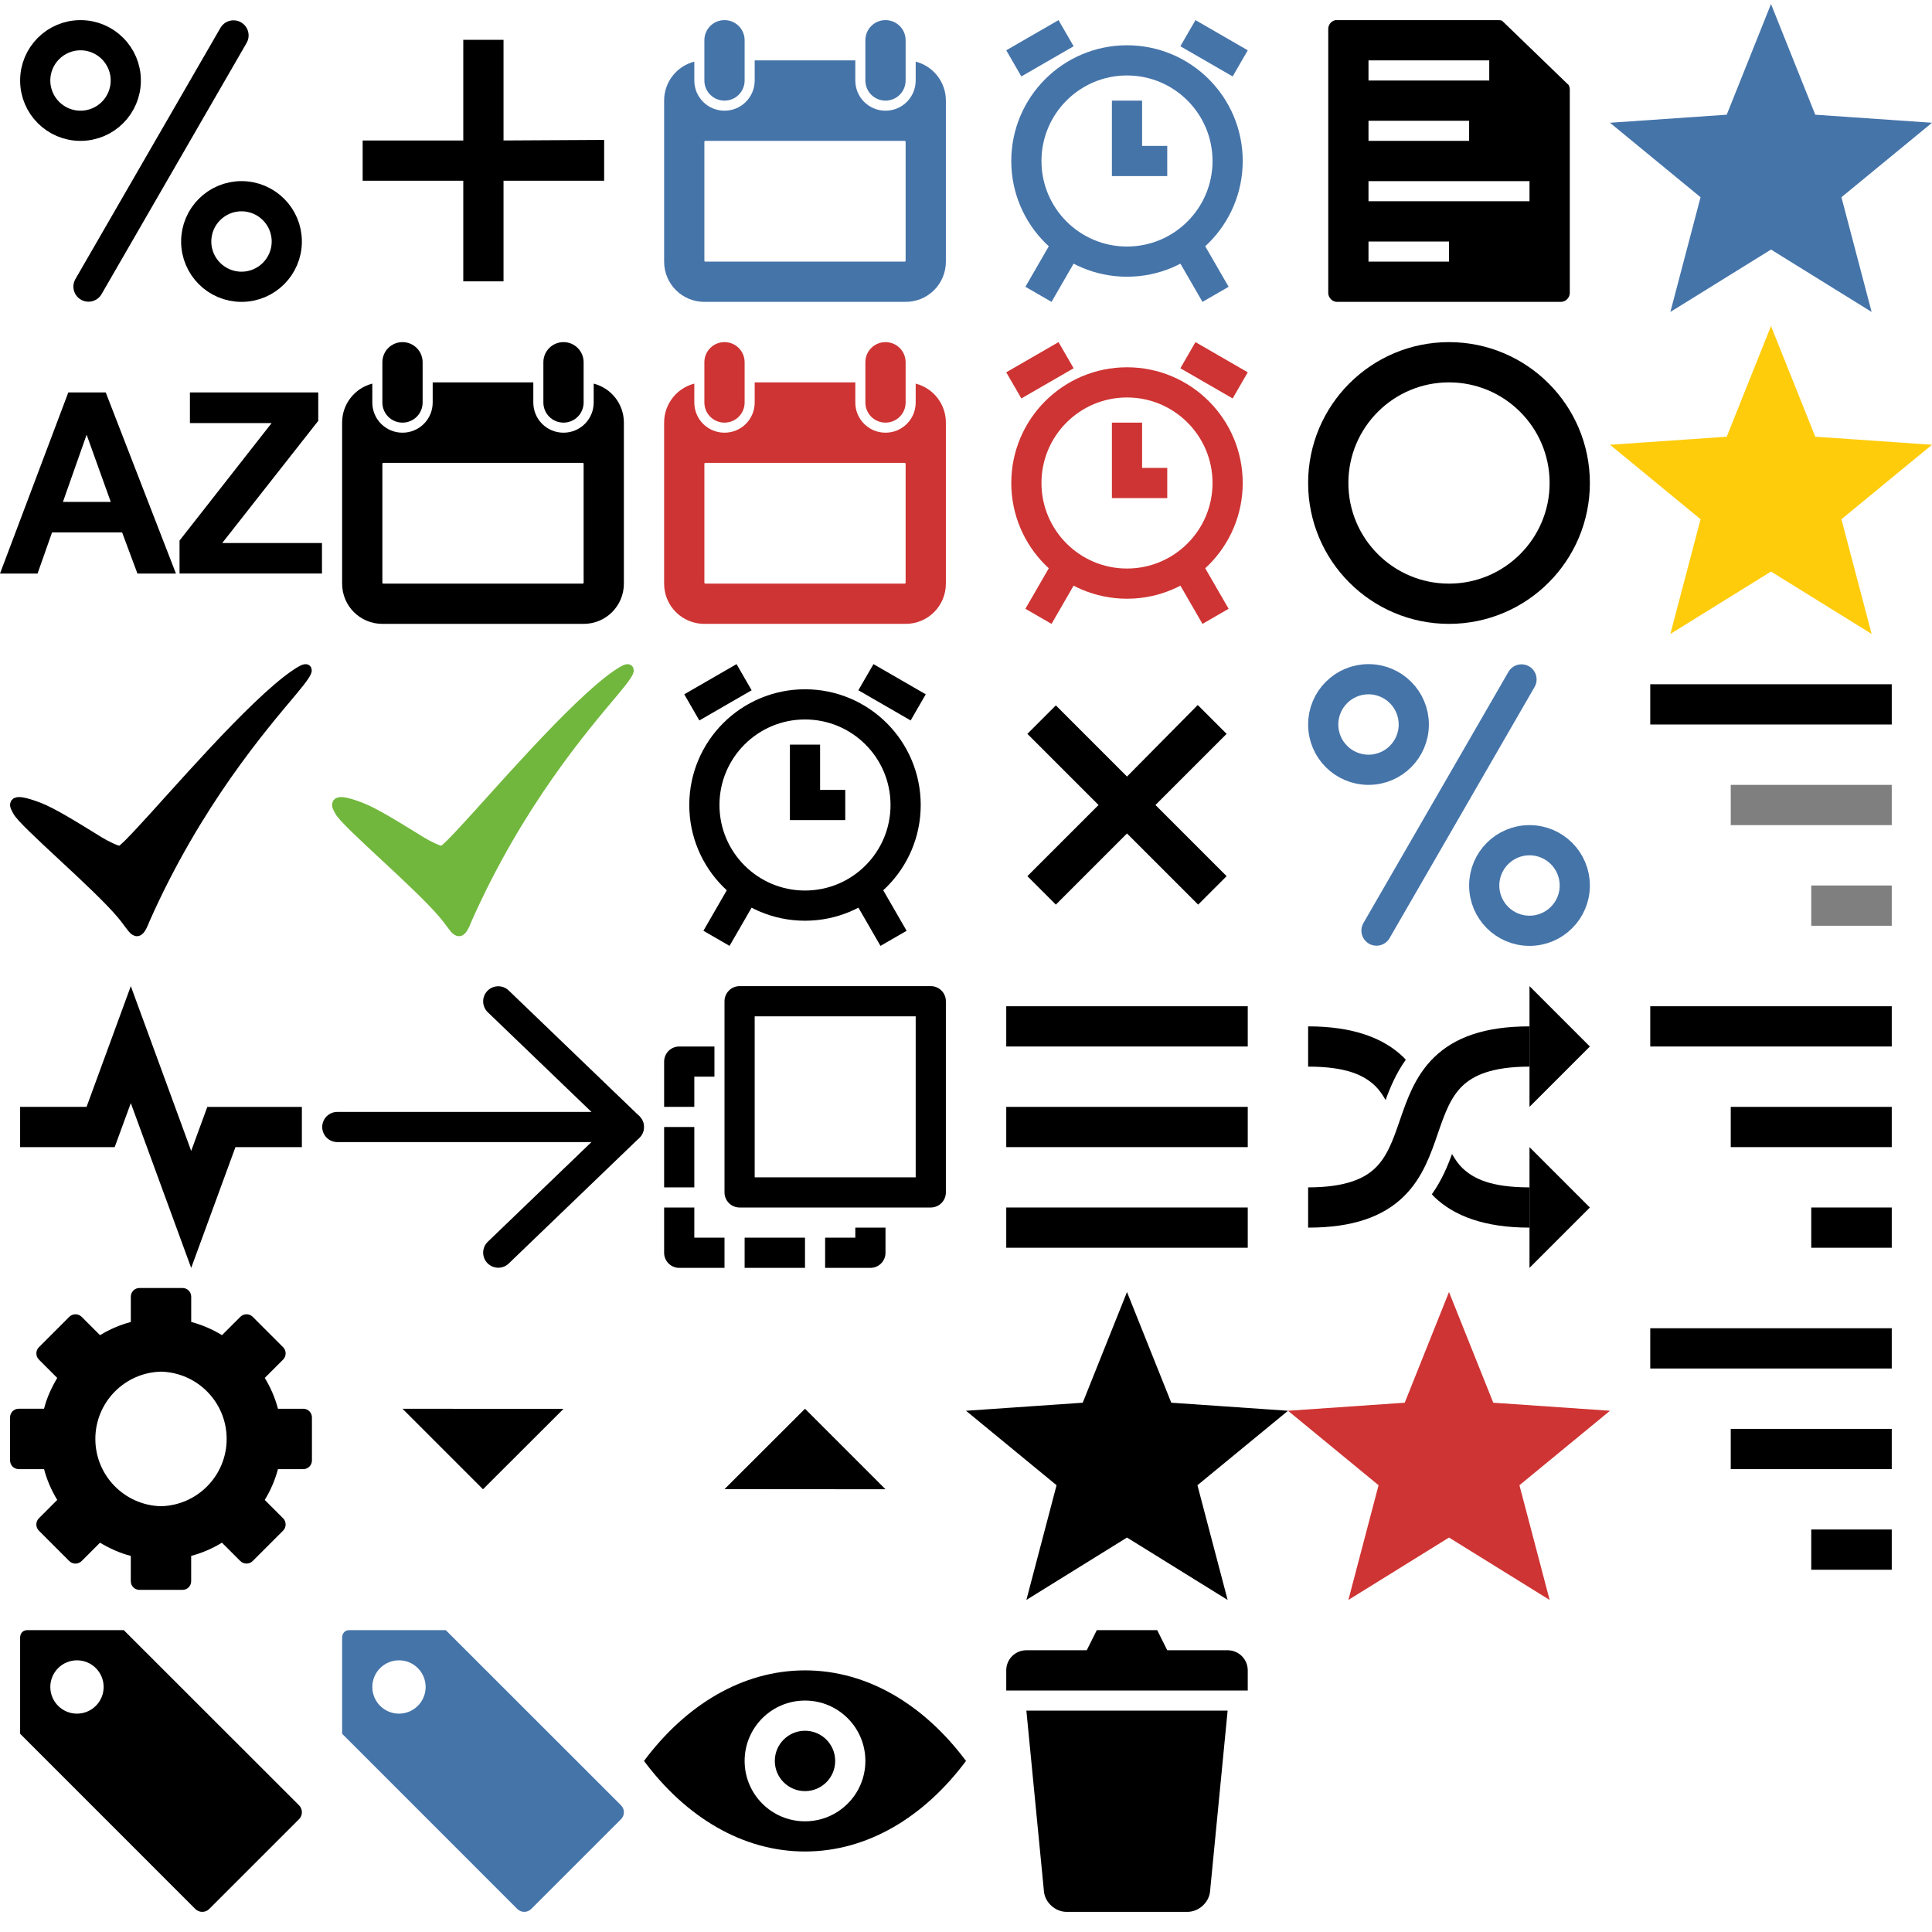
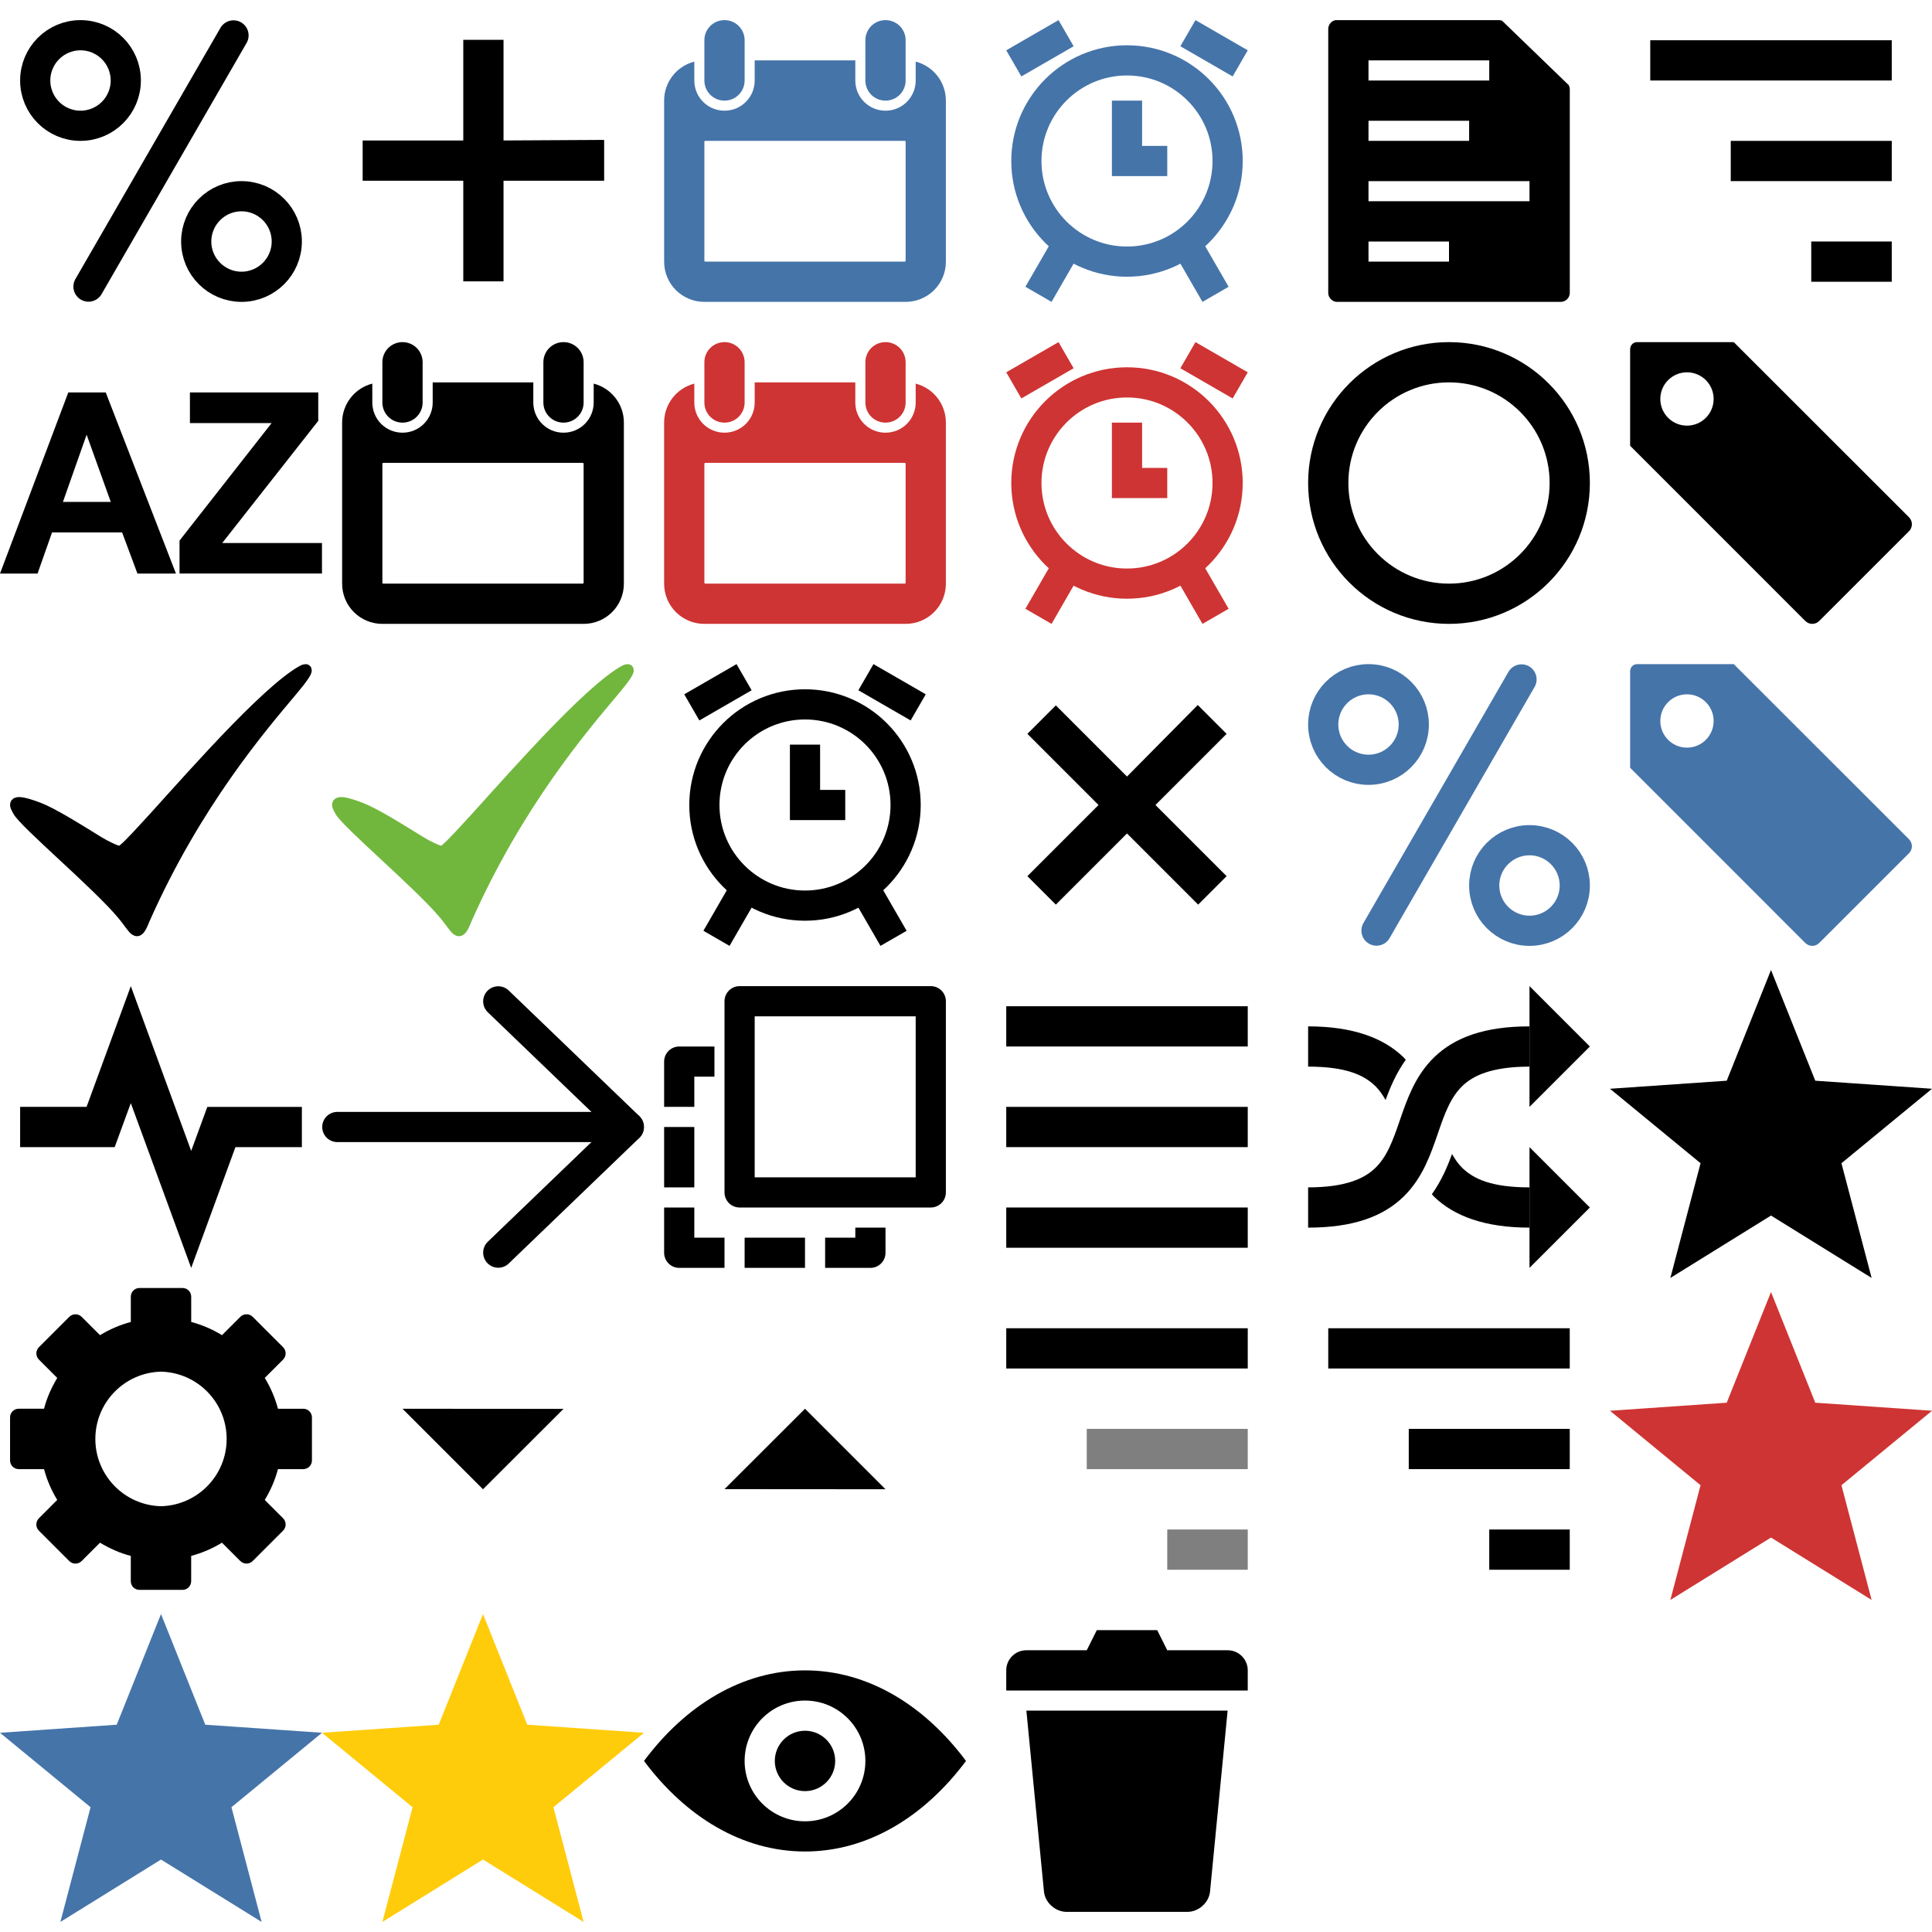
<svg xmlns="http://www.w3.org/2000/svg" width="96" height="96" viewBox="0 0 96 96">
  <svg width="16" height="16" viewBox="0 0 16 16" id="add" x="16">
    <path d="M9.02 13.98h-2v-5h-5v-2h5v-5h2v5l5-.028V8.98h-5z" />
  </svg>
  <svg width="16" height="16" version="1.1" viewBox="0 0 16 16" id="all" x="64" y="16">
    <circle cx="8" cy="8" r="6" fill="none" stroke="#000" stroke-width="2" />
  </svg>
  <svg width="16" height="16" version="1.1" viewBox="0 0 16 16" id="alphabetically" y="16">
    <path d="m8.743 12.5h-1.914l-0.761-2.044h-3.482l-0.72 2.044h-1.866l3.394-9h1.86l3.489 9zm-3.239-3.561-1.2-3.339-1.177 3.339h2.378z" />
    <path d="m8.921 12.5v-1.639l4.576-5.839h-4.06v-1.523h6.377v1.412l-4.772 6.071h4.957v1.517h-7.079z" />
  </svg>
  <svg width="16" height="16" version="1.1" viewbox="0 0 16 16" viewBox="0 0 16 16" id="calendar" x="16" y="16">
    <path d="m4 1c-0.554 0-1 0.446-1 1v2c0 0.554 0.446 1 1 1s1-0.446 1-1v-2c0-0.554-0.446-1-1-1zm8 0c-0.554 0-1 0.446-1 1v2c0 0.554 0.446 1 1 1s1-0.446 1-1v-2c0-0.554-0.446-1-1-1zm-6.5 2v1c0 0.831-0.669 1.5-1.5 1.5s-1.5-0.669-1.5-1.5v-0.938c-0.884 0.227-1.502 1.025-1.5 1.938v8c0 1.108 0.892 2 2 2h10c1.108 0 2-0.892 2-2v-8c0.002-0.913-0.616-1.71-1.5-1.938v0.938c0 0.831-0.669 1.5-1.5 1.5s-1.5-0.669-1.5-1.5v-1zm-2.453 4h9.906c0.026-0.001 0.048 0.021 0.047 0.047v5.906c0.001 0.026-0.021 0.048-0.047 0.047h-9.906c-0.026 0.001-0.048-0.021-0.047-0.047v-5.906c-0.001-0.026 0.021-0.048 0.047-0.047z" />
  </svg>
  <svg width="16" height="16" version="1.1" viewbox="0 0 16 16" viewBox="0 0 16 16" id="calendar-due" x="32">
    <path d="m4 1c-0.554 0-1 0.446-1 1v2c0 0.554 0.446 1 1 1s1-0.446 1-1v-2c0-0.554-0.446-1-1-1zm8 0c-0.554 0-1 0.446-1 1v2c0 0.554 0.446 1 1 1s1-0.446 1-1v-2c0-0.554-0.446-1-1-1zm-6.5 2v1c0 0.831-0.669 1.5-1.5 1.5s-1.5-0.669-1.5-1.5v-0.938c-0.884 0.227-1.502 1.025-1.5 1.938v8c0 1.108 0.892 2 2 2h10c1.108 0 2-0.892 2-2v-8c0.002-0.913-0.616-1.71-1.5-1.938v0.938c0 0.831-0.669 1.5-1.5 1.5s-1.5-0.669-1.5-1.5v-1zm-2.453 4h9.906c0.026-0.001 0.048 0.021 0.047 0.047v5.906c0.001 0.026-0.021 0.048-0.047 0.047h-9.906c-0.026 0.001-0.048-0.021-0.047-0.047v-5.906c-0.001-0.026 0.021-0.048 0.047-0.047z" fill="#4574A9" />
  </svg>
  <svg width="16" height="16" version="1.1" viewbox="0 0 16 16" viewBox="0 0 16 16" id="calendar-overdue" x="32" y="16">
    <path d="m4 1c-0.554 0-1 0.446-1 1v2c0 0.554 0.446 1 1 1s1-0.446 1-1v-2c0-0.554-0.446-1-1-1zm8 0c-0.554 0-1 0.446-1 1v2c0 0.554 0.446 1 1 1s1-0.446 1-1v-2c0-0.554-0.446-1-1-1zm-6.5 2v1c0 0.831-0.669 1.5-1.5 1.5s-1.5-0.669-1.5-1.5v-0.938c-0.884 0.227-1.502 1.025-1.5 1.938v8c0 1.108 0.892 2 2 2h10c1.108 0 2-0.892 2-2v-8c0.002-0.913-0.616-1.71-1.5-1.938v0.938c0 0.831-0.669 1.5-1.5 1.5s-1.5-0.669-1.5-1.5v-1zm-2.453 4h9.906c0.026-0.001 0.048 0.021 0.047 0.047v5.906c0.001 0.026-0.021 0.048-0.047 0.047h-9.906c-0.026 0.001-0.048-0.021-0.047-0.047v-5.906c-0.001-0.026 0.021-0.048 0.047-0.047z" fill="#CE3433" />
  </svg>
  <svg width="16" height="16" version="1.1" viewBox="0 0 16 16" id="checkmark" y="32">
    <path d="m7.175 13.693c2.562-5.789 5.853-9.6 7.308-11.335 1.183-1.401 0.719-1.177 0.199-0.823-2.137 1.456-6.129 6.14-7.656 7.764-0.279 0.299-0.922 1.004-1.067 1.004-0.16 0-0.705-0.263-1.02-0.455-1.19-0.732-2.33-1.451-3.045-1.72-1.523-0.574-1.092-0.026-1.005 0.157 0.271 0.568 3.948 3.664 5.165 5.124 0.664 0.775 0.725 1.292 1.121 0.286z" stroke="#000" stroke-miterlimit="10" stroke-width=".535" />
  </svg>
  <svg width="16" height="16" version="1.1" viewBox="0 0 16 16" id="checkmark-color" x="16" y="32">
    <path d="m7.175 13.693c2.562-5.789 5.853-9.6 7.308-11.335 1.183-1.401 0.719-1.177 0.199-0.823-2.137 1.456-6.129 6.14-7.656 7.764-0.279 0.299-0.922 1.004-1.067 1.004-0.16 0-0.705-0.263-1.02-0.455-1.19-0.732-2.33-1.451-3.045-1.72-1.523-0.574-1.092-0.026-1.005 0.157 0.271 0.568 3.948 3.664 5.165 5.124 0.664 0.775 0.725 1.292 1.121 0.286z" fill="#71b73d" stroke="#71b73d" stroke-miterlimit="10" stroke-width=".535" />
  </svg>
  <svg width="16" height="16" version="1.1" viewBox="0 0 16 16" id="clock" x="32" y="32">
    <g fill="none" stroke="#000" stroke-width="1.5">
      <circle cx="8" cy="8" r="5" />
      <path d="m5.101 12.027-1.5 2.598" />
      <path d="m10.9 12.027 1.5 2.598" />
      <path d="m4.973 1.649-2.598 1.5" />
      <path d="m11.027 1.649 2.598 1.5" />
      <path d="m8 5v3h2" />
    </g>
  </svg>
  <svg width="16" height="16" version="1.1" viewBox="0 0 16 16" id="clock-due" x="48">
    <g fill="none" stroke="#4574A9" stroke-width="1.5">
      <circle cx="8" cy="8" r="5" />
      <path d="m5.101 12.027-1.5 2.598" />
      <path d="m10.9 12.027 1.5 2.598" />
      <path d="m4.973 1.649-2.598 1.5" />
      <path d="m11.027 1.649 2.598 1.5" />
      <path d="m8 5v3h2" />
    </g>
  </svg>
  <svg width="16" height="16" version="1.1" viewBox="0 0 16 16" id="clock-overdue" x="48" y="16">
    <g fill="none" stroke="#CE3433" stroke-width="1.5">
      <circle cx="8" cy="8" r="5" />
      <path d="m5.101 12.027-1.5 2.598" />
      <path d="m10.9 12.027 1.5 2.598" />
      <path d="m4.973 1.649-2.598 1.5" />
      <path d="m11.027 1.649 2.598 1.5" />
      <path d="m8 5v3h2" />
    </g>
  </svg>
  <svg width="16" height="16" version="1.1" viewbox="0 0 16 16" viewBox="0 0 16 16" id="close" x="48" y="32">
    <path d="m12.95 11.536-1.414 1.414-3.536-3.536-3.535 3.536-1.415-1.414 3.536-3.536-3.536-3.536 1.415-1.414 3.535 3.536 3.516-3.555 1.434 1.434-3.536 3.535z" />
  </svg>
  <svg width="16" height="16" version="1.1" viewBox="0 0 16 16" id="current" y="48">
    <path d="m1 8h4l1.5-4.093 3 8.188 1.5-4.094h4" fill="none" stroke="#000" stroke-miterlimit="10" stroke-width="2" />
  </svg>
  <svg width="16" height="16" version="1.1" viewBox="0 0 16 16" id="hide" x="16" y="48">
    <g fill="none" stroke="#000" stroke-linecap="round" stroke-linejoin="round" stroke-width="1.5">
      <path d="m8.758 14.243 6.492-6.243-6.492-6.243" />
      <path d="m0.761 8h14.479" />
    </g>
  </svg>
  <svg width="16" height="16" version="1.1" viewBox="0 0 16 16" id="manual" x="32" y="48">
    <g fill="none" stroke="#000" stroke-linejoin="round" stroke-width="1.5">
      <rect x="4.75" y="1.75" width="9.5" height="9.5" />
      <polyline points="3.5 4.75 1.75 4.75 1.75 7" />
      <polyline points="1.75 12 1.75 14.25 4 14.25" />
      <polyline points="9 14.25 11.25 14.25 11.25 13" />
      <line x1="1.75" x2="1.75" y1="8" y2="11" />
      <line x1="5" x2="8" y1="14.25" y2="14.25" />
    </g>
  </svg>
  <svg width="16" height="16" viewbox="0 0 16 16" viewBox="0 0 16 16" id="menu" x="48" y="48">
    <path d="M2 2v2h12V2zm0 5v2h12V7zm0 5v2h12v-2z" />
  </svg>
  <svg width="16" height="16" version="1" viewBox="0 0 16 16" id="note" x="64">
    <path d="M2.35 1.002A.45.45 0 0 0 2 1.44V14.56c0 .232.206.44.432.44H13.57a.452.452 0 0 0 .432-.438V4.42a.458.458 0 0 0-.055-.192l-3.312-3.2a.427.427 0 0 0-.135-.026H2.43a.424.424 0 0 0-.08 0zM4 3h6v1H4V3zm0 3h5v1H4V6zm0 3h8v1H4V9zm0 3h4v1H4v-1z" style="block-progression:tb;text-indent:0;text-transform:none" />
  </svg>
  <svg width="16" height="16" version="1.1" viewBox="0 0 16 16" id="percent">
    <g fill="none" stroke="#000" stroke-linecap="round" stroke-width="1.5">
      <circle cx="4" cy="4" r="2.25" />
      <path d="m11.603 1.76-7.206 12.481" />
      <circle cx="12" cy="12" r="2.25" />
    </g>
  </svg>
  <svg width="16" height="16" version="1.1" viewBox="0 0 16 16" id="percent-active" x="64" y="32">
    <g fill="none" stroke="#4574a9" stroke-linecap="round" stroke-width="1.5">
      <circle cx="4" cy="4" r="2.25" fill="none" />
      <path d="m11.603 1.76-7.206 12.481" />
      <circle cx="12" cy="12" r="2.25" />
    </g>
  </svg>
  <svg width="16" height="16" version="1.1" viewBox="0 0 16 16" id="random" x="64" y="48">
    <path d="m15 4-3 3v-6z" />
    <path d="m15 12-3 3v-6z" />
    <path d="m1 3v2c1.9 0 2.781 0.425 3.342 0.969 0.2 0.194 0.359 0.433 0.508 0.691 0.226-0.627 0.519-1.322 1.002-2.002-0.04-0.042-0.075-0.086-0.117-0.127-0.986-0.956-2.511-1.531-4.734-1.531zm7.15 6.34c-0.226 0.627-0.519 1.322-1.002 2.002 0.04 0.042 0.075 0.086 0.117 0.127 0.986 0.956 2.511 1.531 4.734 1.531v-2c-1.9 0-2.781-0.425-3.342-0.969-0.2-0.194-0.359-0.433-0.508-0.691z" />
    <path d="m1 12c8.246 0 2.754-8 11-8" fill="none" stroke="#000" stroke-width="2" />
  </svg>
  <svg width="16" height="16" viewBox="0 0 16 16" id="settings" y="64">
    <path d="M6.938 0A.43.43 0 0 0 6.5.438v1.25a5.818 5.818 0 0 0-1.53.656l-.907-.906a.436.436 0 0 0-.625 0l-1.5 1.5a.436.436 0 0 0 0 .624l.906.907c-.285.48-.514.976-.656 1.53H.938a.43.43 0 0 0-.438.438v2.125C.5 8.81.69 9 .938 9h1.25a5.82 5.82 0 0 0 .656 1.53l-.907.908a.436.436 0 0 0 0 .625l1.5 1.5c.176.176.45.176.625 0l.907-.907c.48.285.976.514 1.53.656v1.25c0 .25.19.438.437.438h2.125a.43.43 0 0 0 .438-.438v-1.25a5.82 5.82 0 0 0 1.53-.657l.907.907c.176.175.45.175.625 0l1.5-1.5a.436.436 0 0 0 0-.625l-.906-.906A5.79 5.79 0 0 0 13.812 9h1.25a.43.43 0 0 0 .438-.438V6.437A.43.43 0 0 0 15.062 6h-1.25a5.79 5.79 0 0 0-.656-1.532l.906-.906a.436.436 0 0 0 0-.625l-1.5-1.5a.436.436 0 0 0-.625 0l-.906.906a5.816 5.816 0 0 0-1.53-.656V.437A.43.43 0 0 0 9.063 0zM8 4.157a3.344 3.344 0 0 1 0 6.686 3.344 3.344 0 0 1 0-6.686z" />
  </svg>
  <svg width="16" height="16" viewBox="0 0 16 16" id="sort-down" x="16" y="64">
    <path d="m4 6 4 4 4-3.994z" style="block-progression:tb;text-indent:0;text-transform:none" />
  </svg>
  <svg width="16" height="16" viewBox="0 0 16 16" id="sort-up" x="32" y="64">
    <path d="m12 10-4-4-4 3.994z" style="block-progression:tb;text-indent:0;text-transform:none" />
  </svg>
-   <svg width="16" height="16" version="1.1" viewBox="0 0 16 16" id="star" x="48" y="64">
-     <path d="m8 0.2 2.2 5.5 5.8 0.4-4.5 3.7 1.5 5.7-5-3.1-5 3.1 1.5-5.7-4.5-3.7 5.8-0.4z" />
-   </svg>
-   <svg width="16" height="16" version="1.1" viewBox="0 0 16 16" id="star-high" x="64" y="64">
-     <path d="m8 0.2 2.2 5.5 5.8 0.4-4.5 3.7 1.5 5.7-5-3.1-5 3.1 1.5-5.7-4.5-3.7 5.8-0.4z" fill="#CE3433" />
-   </svg>
-   <svg width="16" height="16" version="1.1" viewBox="0 0 16 16" id="star-low" x="80">
-     <path d="m8 0.2 2.2 5.5 5.8 0.4-4.5 3.7 1.5 5.7-5-3.1-5 3.1 1.5-5.7-4.5-3.7 5.8-0.4z" fill="#4574A9" />
-   </svg>
-   <svg width="16" height="16" version="1.1" viewBox="0 0 16 16" id="star-medium" x="80" y="16">
-     <path d="m8 0.2 2.2 5.5 5.8 0.4-4.5 3.7 1.5 5.7-5-3.1-5 3.1 1.5-5.7-4.5-3.7 5.8-0.4z" fill="#FFCC0C" />
-   </svg>
-   <svg width="16" height="16" version="1.1" viewbox="0 0 16 16" viewBox="0 0 16 16" id="subtasks-hidden" x="80" y="32">
+   <svg width="16" height="16" version="1.1" viewbox="0 0 16 16" viewBox="0 0 16 16" id="subtasks-hidden" x="48" y="64">
    <path d="m2 2v2h12v-2z" />
    <path d="m6 7v2h8v-2zm4 5v2h4v-2z" opacity=".5" />
  </svg>
-   <svg width="16" height="16" version="1.1" viewbox="0 0 16 16" viewBox="0 0 16 16" id="subtasks-hidden~hover" x="80" y="48">
+   <svg width="16" height="16" version="1.1" viewbox="0 0 16 16" viewBox="0 0 16 16" id="subtasks-hidden~hover" x="64" y="64">
    <path d="m2 2v2h12v-2zm4 5v2h8v-2zm4 5v2h4v-2z" />
  </svg>
-   <svg width="16" height="16" version="1.1" viewbox="0 0 16 16" viewBox="0 0 16 16" id="subtasks-visible" x="80" y="64">
+   <svg width="16" height="16" version="1.1" viewbox="0 0 16 16" viewBox="0 0 16 16" id="subtasks-visible" x="80">
    <path d="m2 2v2h12v-2zm4 5v2h8v-2zm4 5v2h4v-2z" />
  </svg>
-   <svg width="16" height="16" viewBox="0 0 16 16" id="tag" y="80">
+   <svg width="16" height="16" viewBox="0 0 16 16" id="tag" x="80" y="16">
    <path d="m1.359 1c-0.272 0-0.358 0.224-0.359 0.359v4.791l8.701 8.702c0.195 0.197 0.505 0.197 0.699 0l4.454-4.452c0.197-0.194 0.196-0.505 0-0.701l-8.704-8.699h-4.791zm2.465 1.5a1.325 1.325 0 0 1 1.326 1.324 1.325 1.325 0 0 1-1.326 1.326 1.325 1.325 0 0 1-1.324-1.326 1.325 1.325 0 0 1 1.324-1.324z" />
  </svg>
-   <svg width="16" height="16" version="1.1" viewBox="0 0 16 16" id="tag-active" x="16" y="80">
+   <svg width="16" height="16" version="1.1" viewBox="0 0 16 16" id="tag-active" x="80" y="32">
    <path d="m1.359 1c-0.272 0-0.358 0.224-0.359 0.359v4.791l8.701 8.702c0.195 0.197 0.505 0.197 0.699 0l4.454-4.452c0.197-0.194 0.196-0.505 0-0.701l-8.704-8.699h-4.791zm2.465 1.5a1.325 1.325 0 0 1 1.326 1.324 1.325 1.325 0 0 1-1.326 1.326 1.325 1.325 0 0 1-1.324-1.326 1.325 1.325 0 0 1 1.324-1.324z" fill="#4574a9" />
+   </svg>
+   <svg width="16" height="16" version="1.1" viewBox="0 0 16 16" id="task-star" x="80" y="48">
+     <path d="m8 0.2 2.2 5.5 5.8 0.4-4.5 3.7 1.5 5.7-5-3.1-5 3.1 1.5-5.7-4.5-3.7 5.8-0.4z" />
+   </svg>
+   <svg width="16" height="16" version="1.1" viewBox="0 0 16 16" id="task-star-high" x="80" y="64">
+     <path d="m8 0.2 2.2 5.5 5.8 0.4-4.5 3.7 1.5 5.7-5-3.1-5 3.1 1.5-5.7-4.5-3.7 5.8-0.4z" fill="#CE3433" />
+   </svg>
+   <svg width="16" height="16" version="1.1" viewBox="0 0 16 16" id="task-star-low" y="80">
+     <path d="m8 0.2 2.2 5.5 5.8 0.4-4.5 3.7 1.5 5.7-5-3.1-5 3.1 1.5-5.7-4.5-3.7 5.8-0.4z" fill="#4574A9" />
+   </svg>
+   <svg width="16" height="16" version="1.1" viewBox="0 0 16 16" id="task-star-medium" x="16" y="80">
+     <path d="m8 0.2 2.2 5.5 5.8 0.4-4.5 3.7 1.5 5.7-5-3.1-5 3.1 1.5-5.7-4.5-3.7 5.8-0.4z" fill="#FFCC0C" />
  </svg>
  <svg width="16" height="16" viewBox="0 0 16 16" id="toggle" x="32" y="80">
    <path d="m8 3c-3.11 0-5.927 1.72-8 4.5 2.073 2.78 4.89 4.5 8 4.5s5.927-1.72 8-4.5c-2.073-2.78-4.89-4.5-8-4.5zm0 1.5a3 3 0 1 1 0 6 3 3 0 0 1 0-6zm0 1.5a1.5 1.5 0 1 0 0 3 1.5 1.5 0 0 0 0-3z" />
  </svg>
  <svg width="16" height="16" viewBox="0 0 16 16" id="trash" x="48" y="80">
    <path d="M6.5 1L6 2H3c-.554 0-1 .446-1 1v1h12V3c0-.554-.446-1-1-1h-3l-.5-1zM3 5l.875 9c.06.55.573 1 1.125 1h6c.552 0 1.064-.45 1.125-1L13 5z" fill-rule="evenodd" />
  </svg>
</svg>
